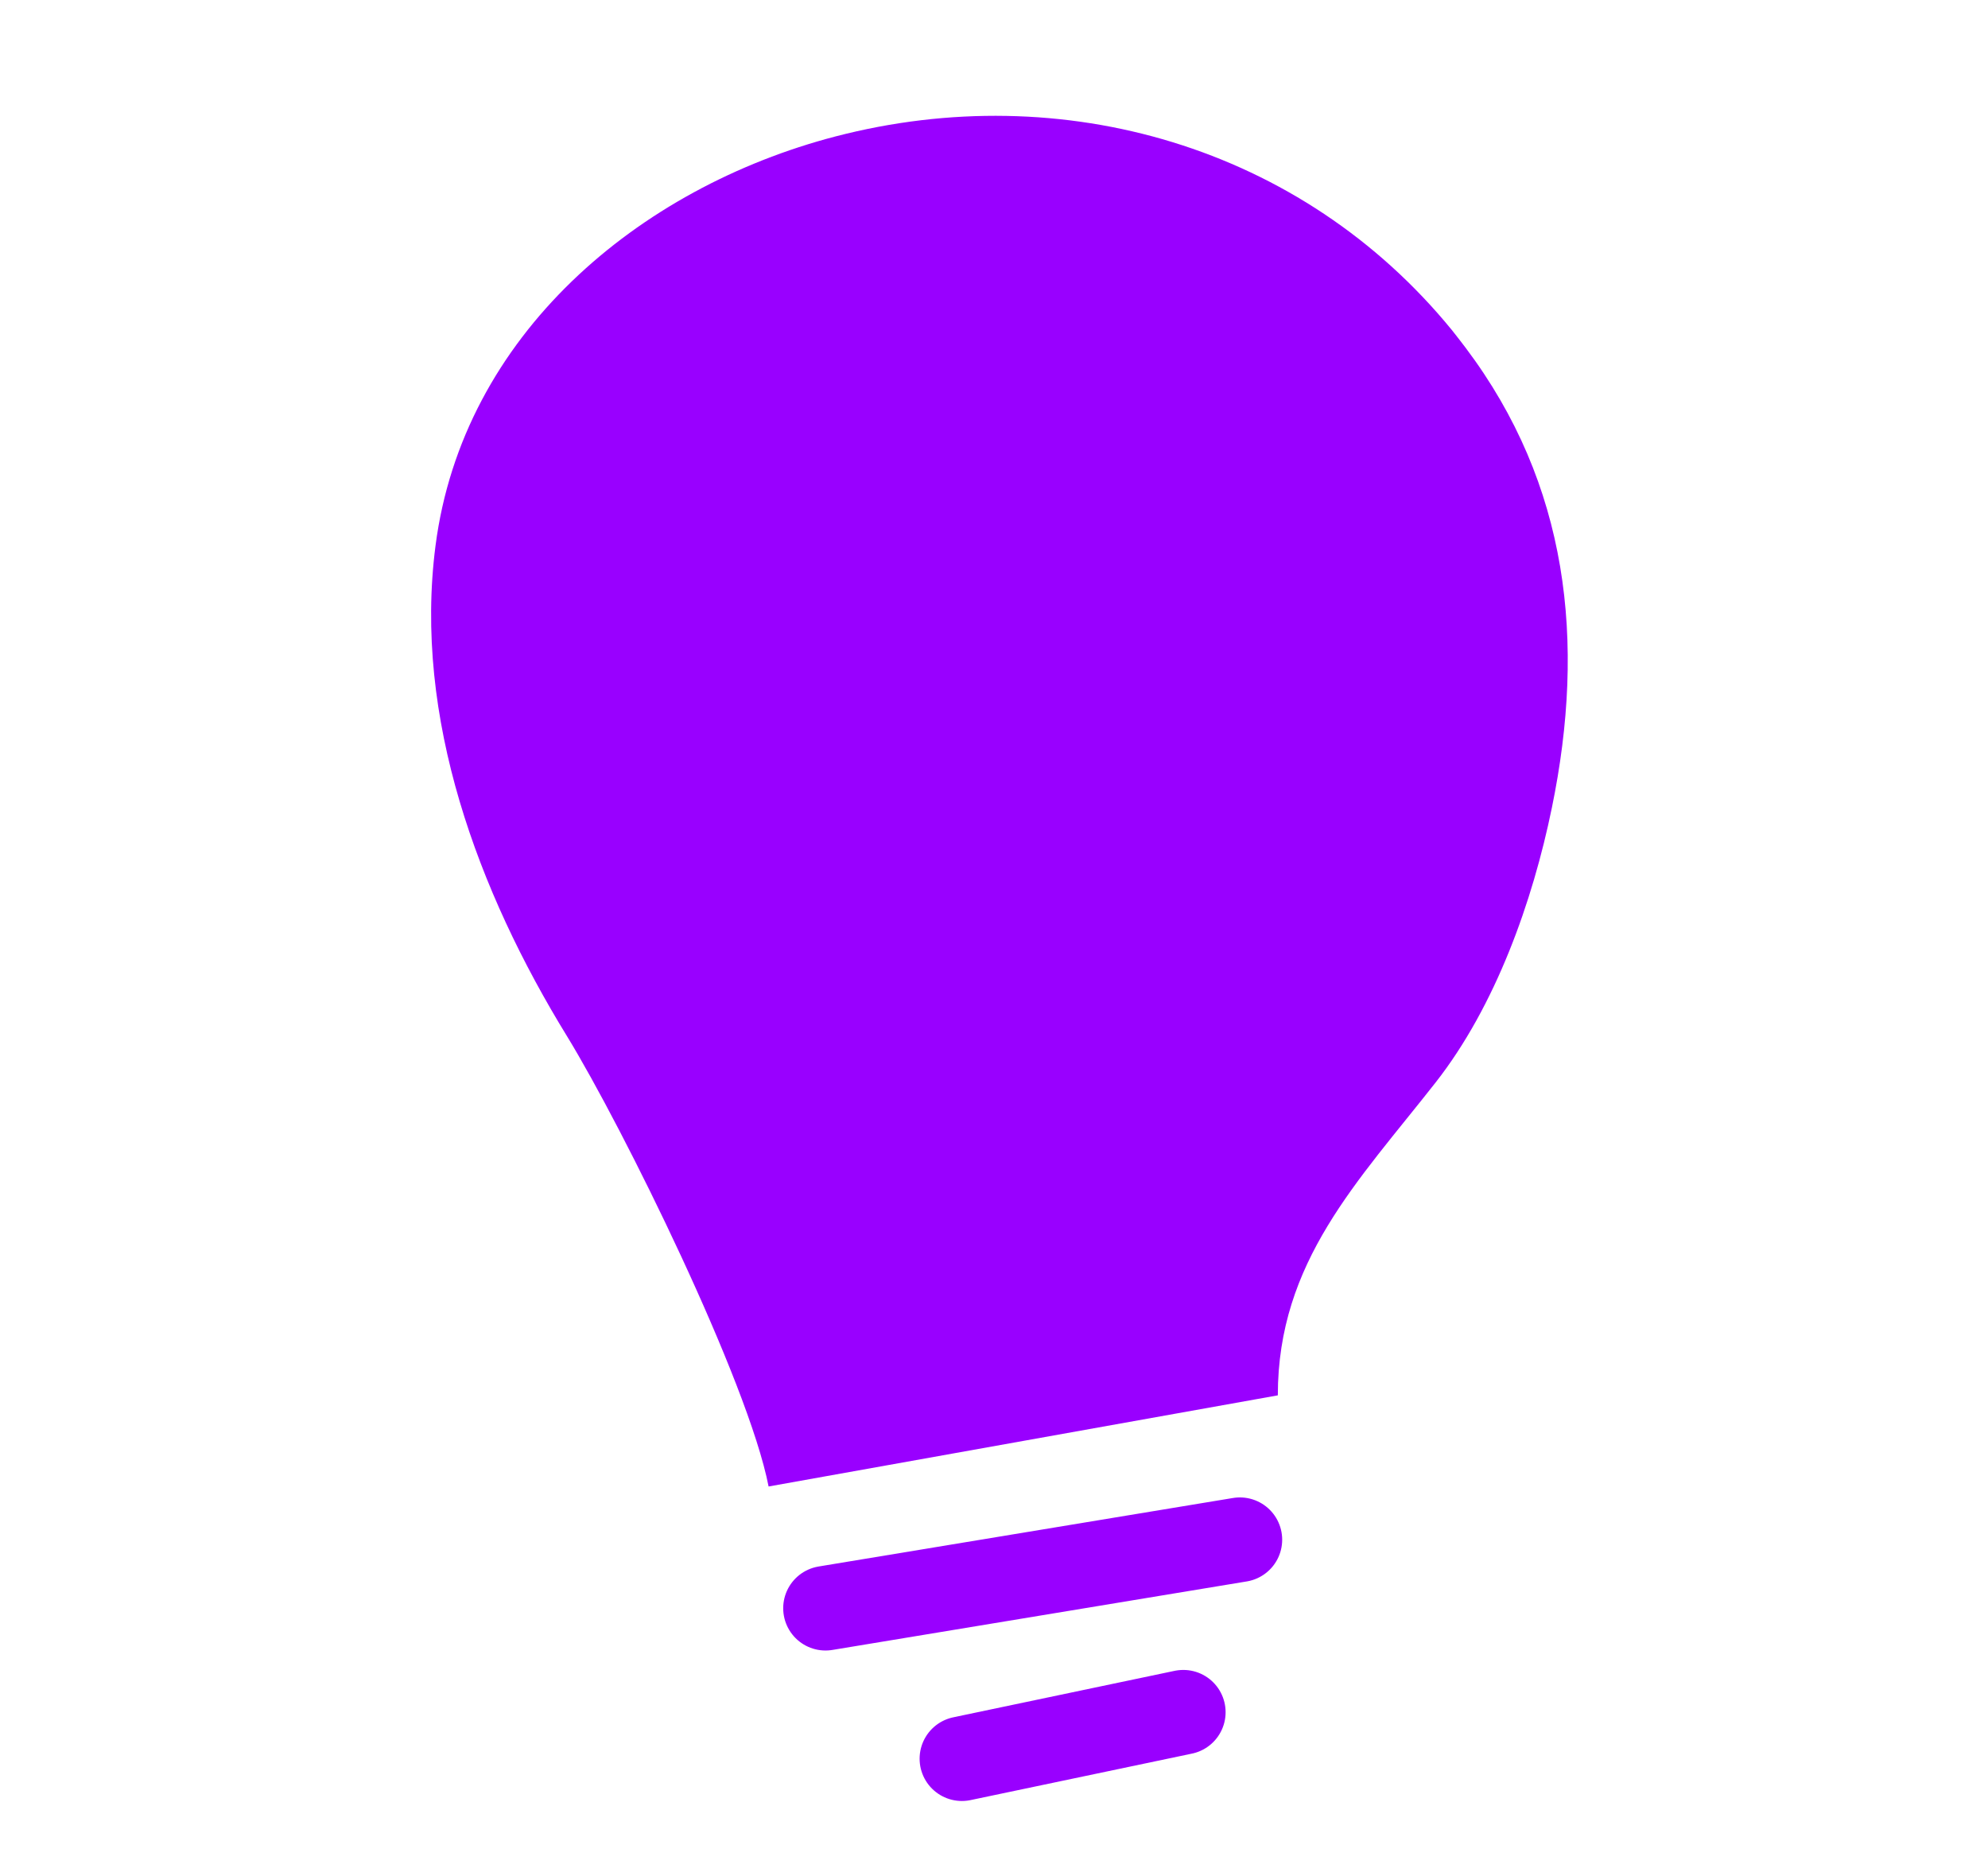
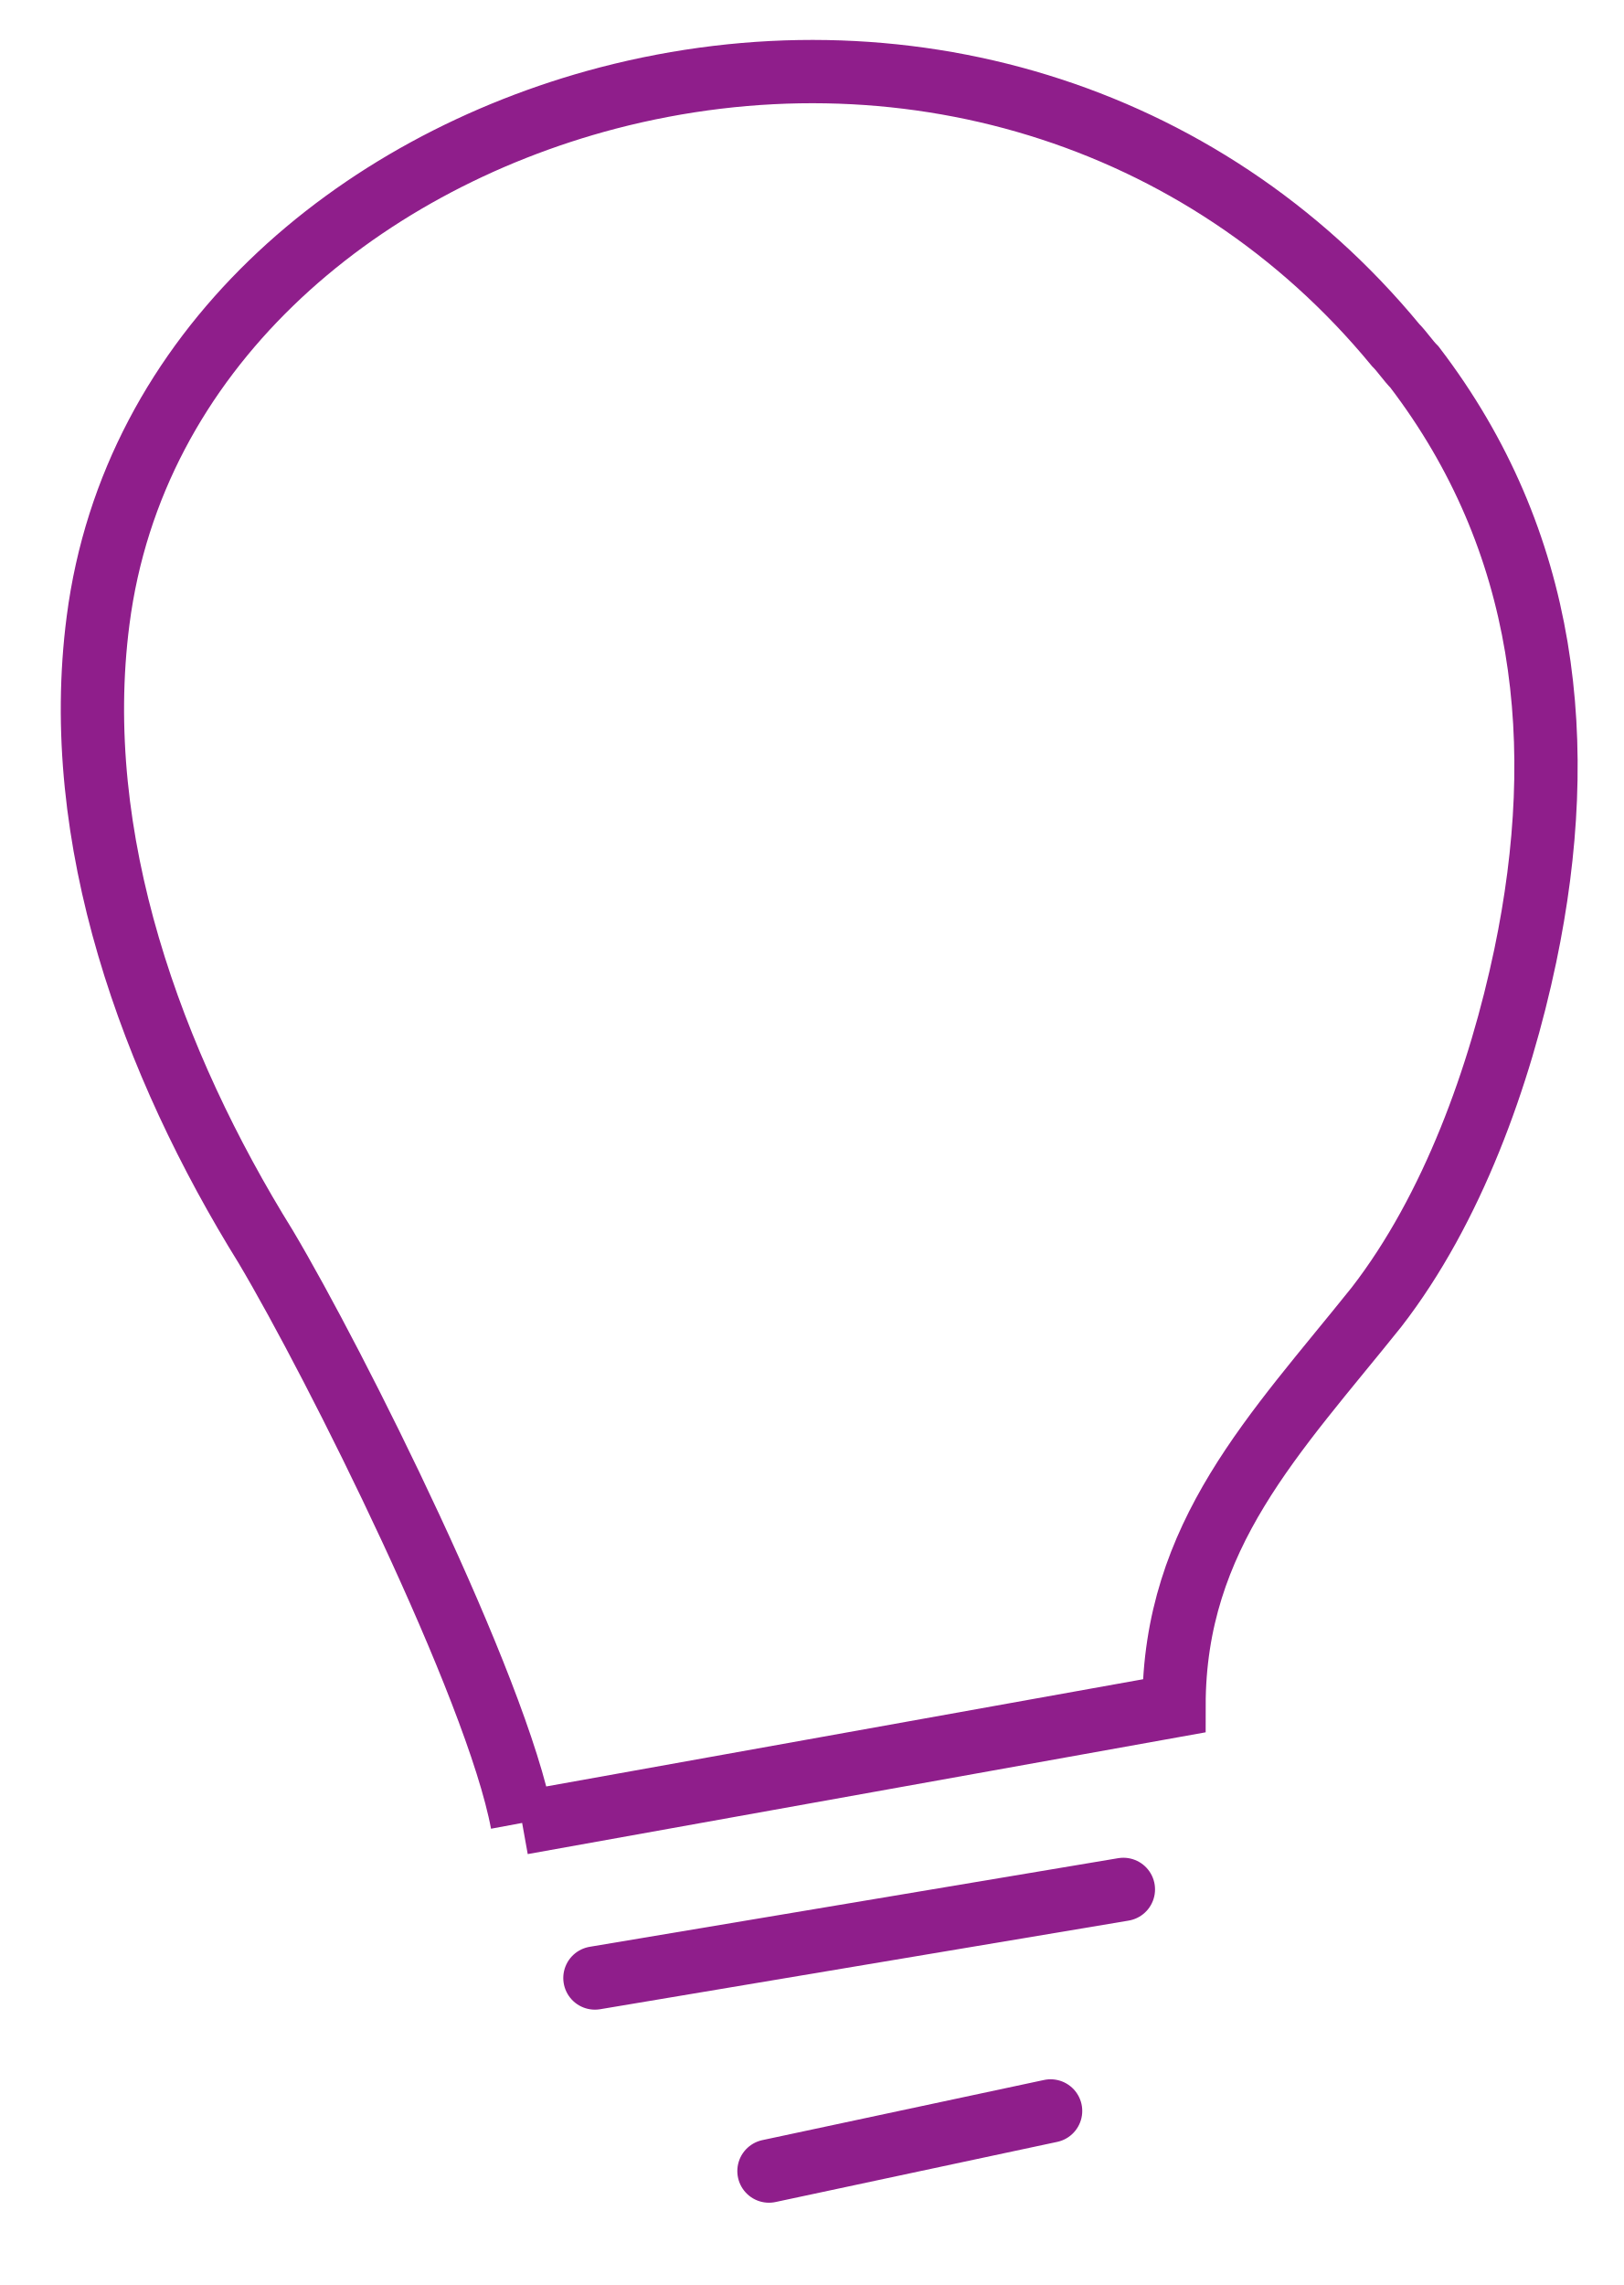
- <svg xmlns="http://www.w3.org/2000/svg" version="1.1" id="Layer_1" x="0px" y="0px" viewBox="0 0 650 612" style="enable-background:new 0 0 650 612;" xml:space="preserve">
+ <svg xmlns="http://www.w3.org/2000/svg" version="1.1" id="Layer_1" x="0px" y="0px" viewBox="0 0 51.3 72.2" style="enable-background:new 0 0 51.3 72.2;" xml:space="preserve">
  <style type="text/css">
- 	.st0{fill:#9900FF;}
- 	.st1{fill:none;stroke:#9900FF;stroke-width:27.65;stroke-linecap:round;stroke-linejoin:round;stroke-miterlimit:10;}
+ 	.st0{fill:none;stroke:#8F1E8B;stroke-width:2;stroke-miterlimit:10;}
+ 	.st1{fill:none;stroke:#8F1E8B;stroke-width:2;stroke-linecap:round;stroke-linejoin:round;stroke-miterlimit:10;}
</style>
  <g>
-     <path class="st0" d="M251.3,486l166.5-29.8c0-43.7,26.2-69.9,51.6-102.3c19.6-25,31.7-59.1,38-89.8c11.2-54.4,5.4-105.8-28.2-150.4   c-1.5-2-3-3.9-4.5-5.8c-49.1-60.1-127.3-82.6-201.5-63.3c-64.5,16.8-121.9,65-130.8,133.8c-7.3,56.3,14,113.2,43,160.4   C203.7,368.7,244.6,451.6,251.3,486" />
-     <line class="st1" x1="269.9" y1="525.8" x2="405.4" y2="503.4" />
-     <line class="st1" x1="314.5" y1="575" x2="386.9" y2="559.8" />
+     <path class="st0" d="M16.5,57.6l20.6-3.7c0-5.4,3.2-8.6,6.4-12.6c2.4-3.1,3.9-7.3,4.7-11.1c1.4-6.7,0.7-13.1-3.5-18.6   c-0.2-0.2-0.4-0.5-0.6-0.7C38,3.5,28.4,0.7,19.2,3.1c-8,2.1-15,8-16.1,16.5c-0.9,6.9,1.7,14,5.3,19.8   C10.6,43.1,15.7,53.3,16.5,57.6" />
+     <line class="st1" x1="18.8" y1="62.5" x2="35.5" y2="59.7" />
+     <line class="st1" x1="24.3" y1="68.6" x2="33.2" y2="66.7" />
  </g>
</svg>
